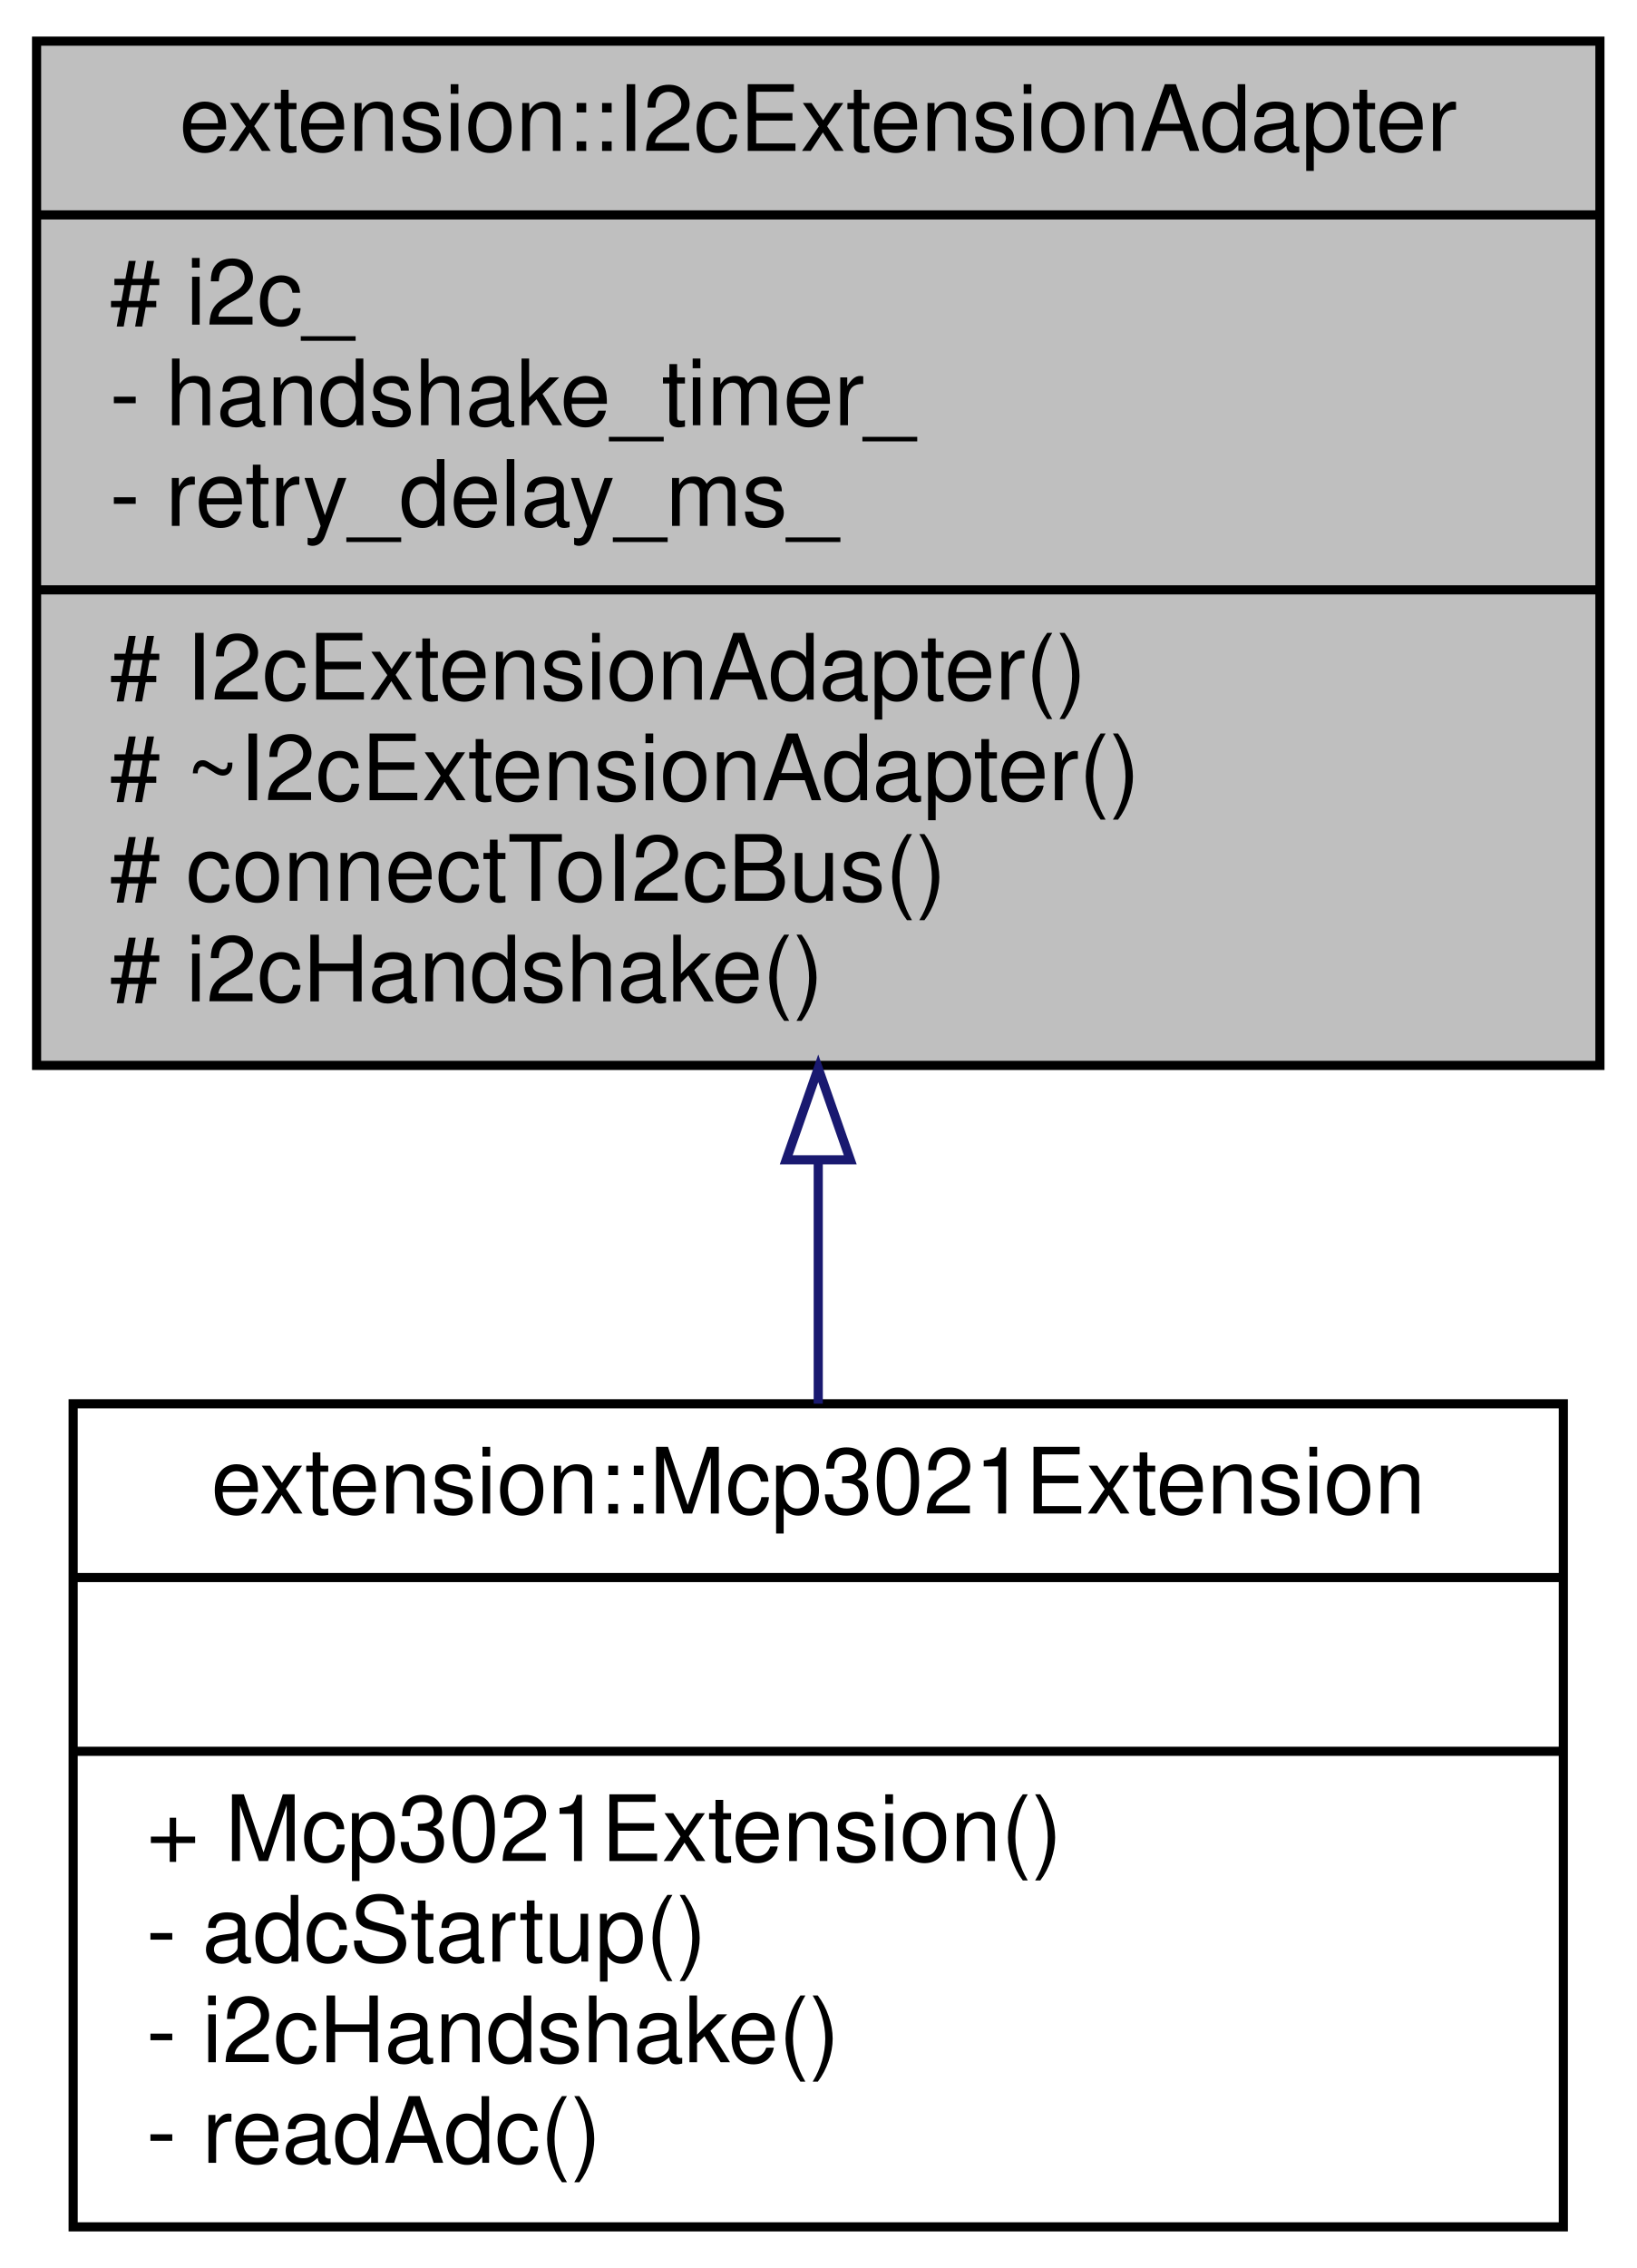
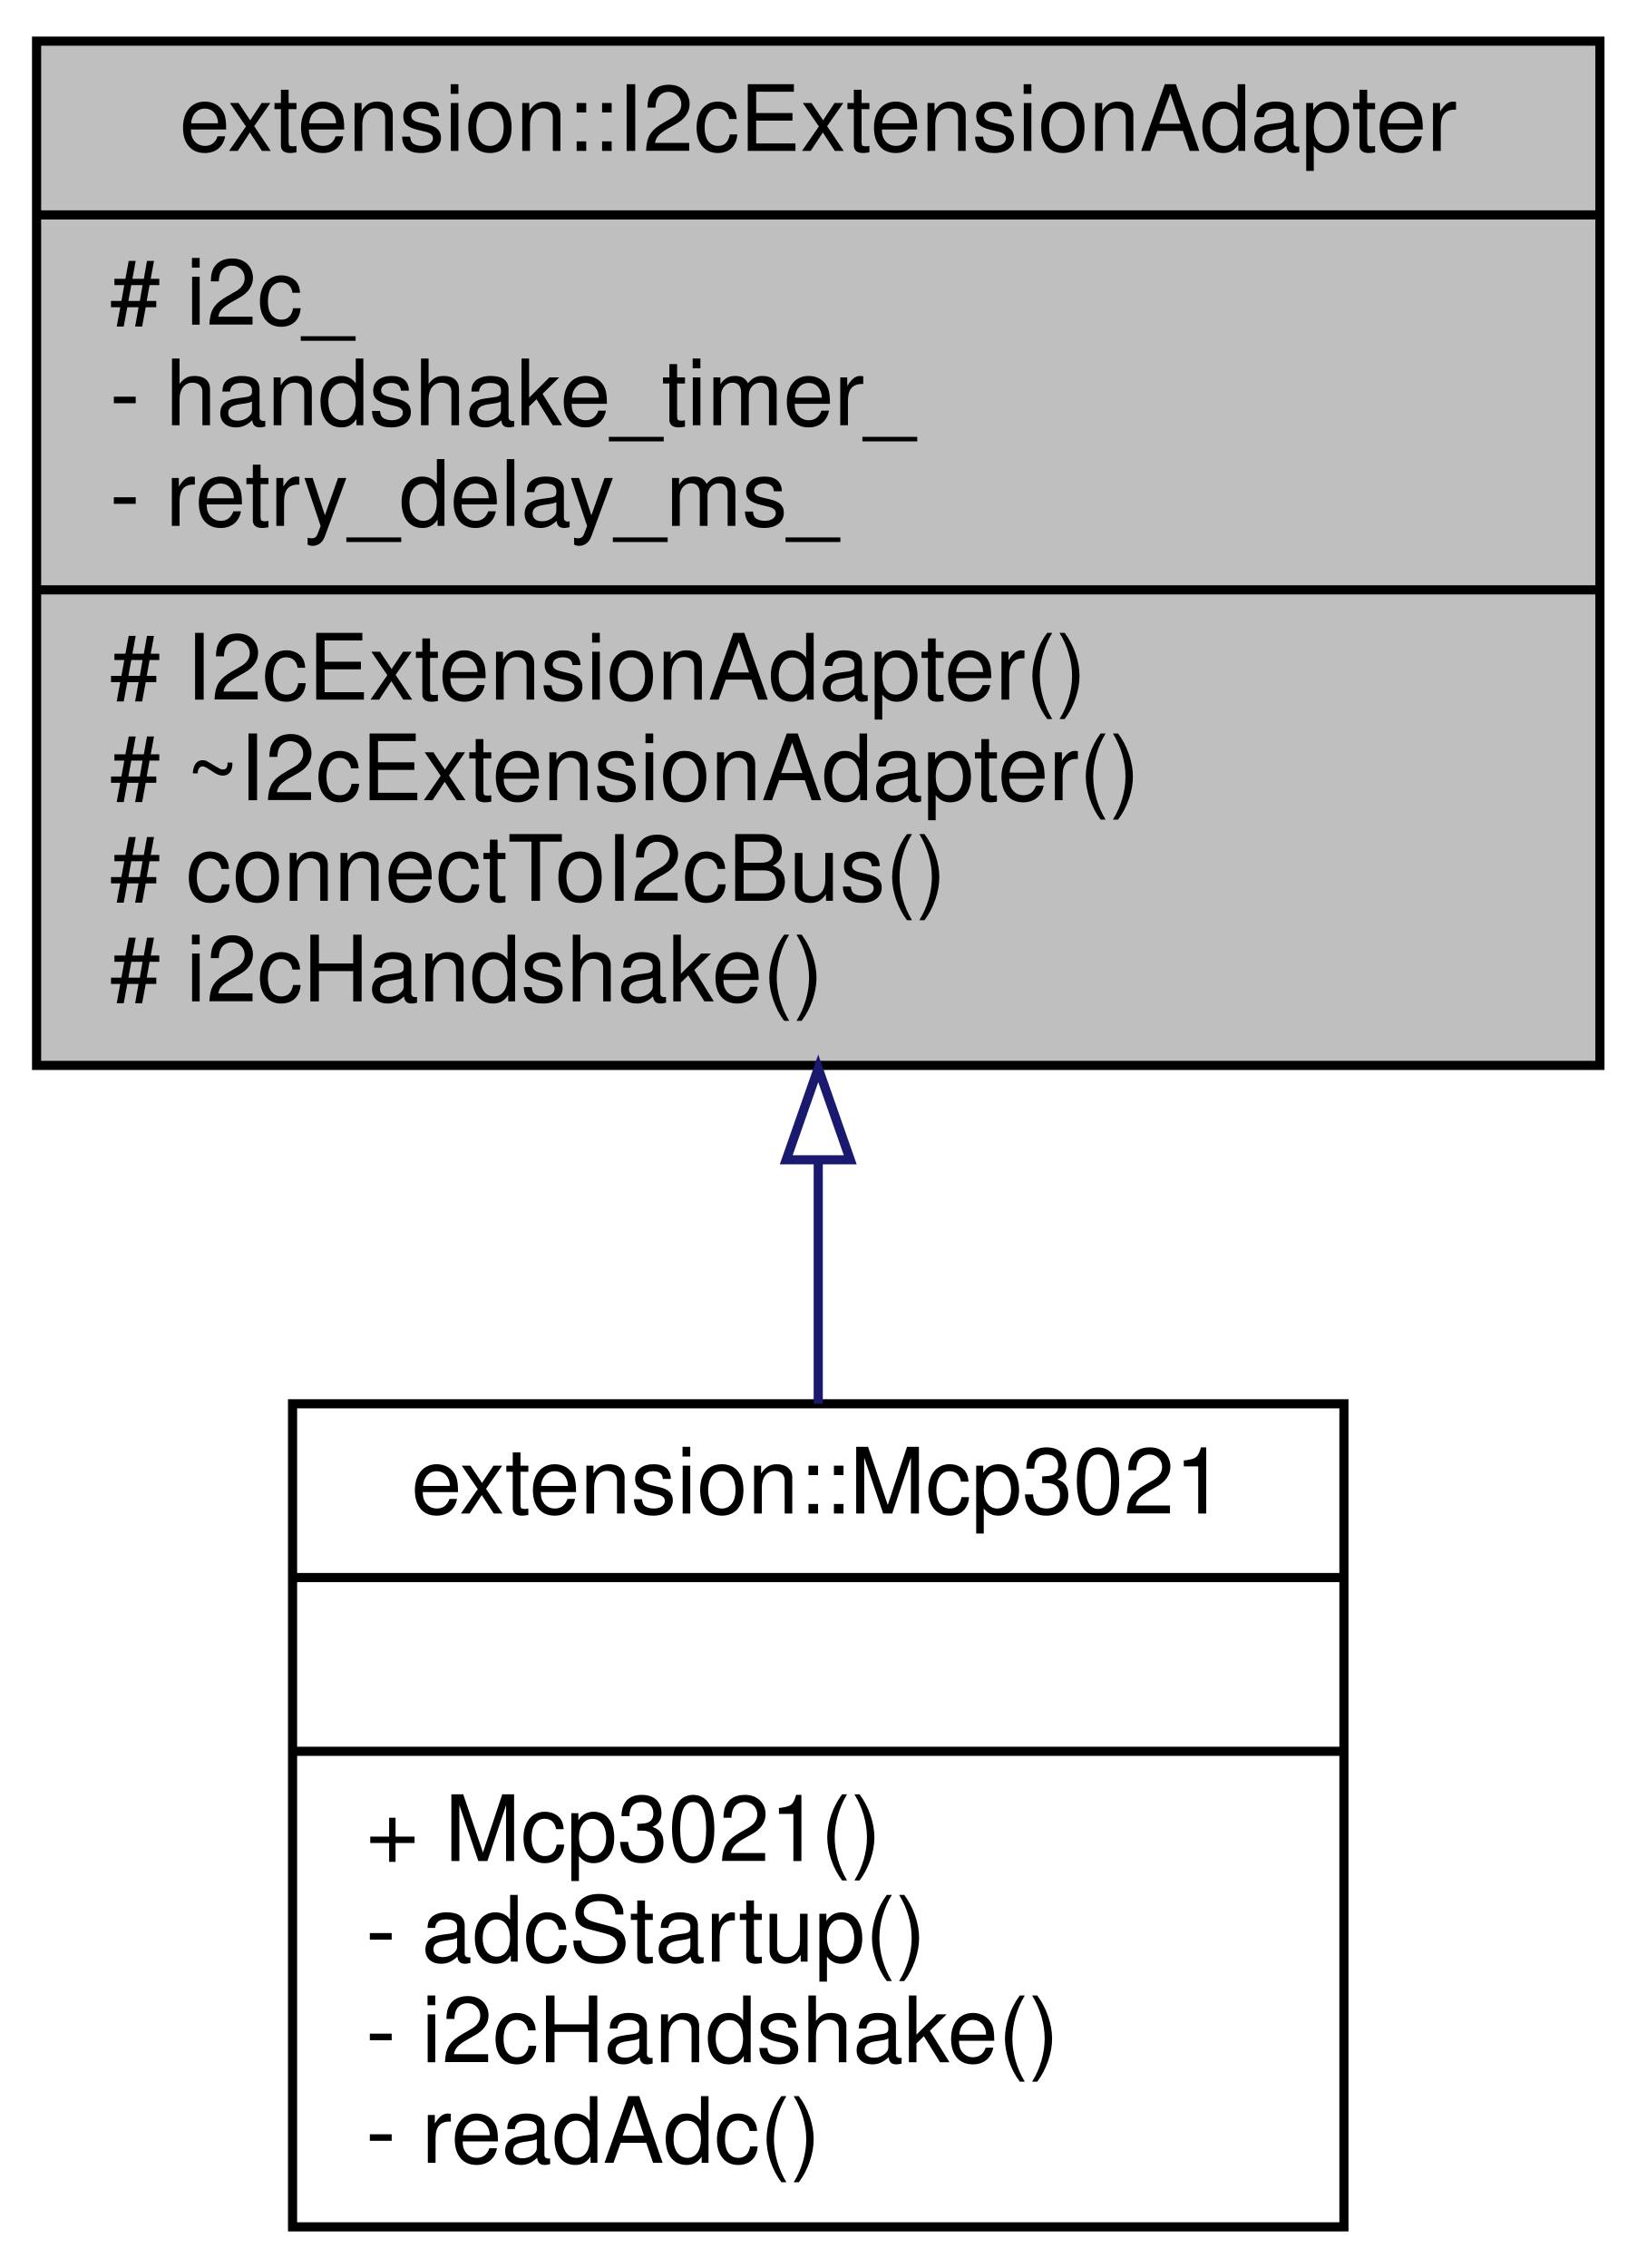
<svg xmlns="http://www.w3.org/2000/svg" xmlns:xlink="http://www.w3.org/1999/xlink" width="179pt" height="248pt" viewBox="0.00 0.00 179.00 248.00">
  <g id="graph0" class="graph" transform="scale(1 1) rotate(0) translate(4 244)">
    <g id="node1" class="node">
      <g id="a_node1">
        <a xlink:title="Adapter for I2C Extensions.">
          <polygon fill="#bfbfbf" stroke="black" points="0,-127.5 0,-239.5 171,-239.5 171,-127.5 0,-127.5" />
          <text text-anchor="middle" x="85.5" y="-227.5" font-family="Helvetica,sans-Serif" font-size="10.00">extension::I2cExtensionAdapter</text>
          <polyline fill="none" stroke="black" points="0,-220.5 171,-220.5 " />
          <text text-anchor="start" x="8" y="-208.5" font-family="Helvetica,sans-Serif" font-size="10.00"># i2c_</text>
          <text text-anchor="start" x="8" y="-197.5" font-family="Helvetica,sans-Serif" font-size="10.00">- handshake_timer_</text>
          <text text-anchor="start" x="8" y="-186.5" font-family="Helvetica,sans-Serif" font-size="10.00">- retry_delay_ms_</text>
          <polyline fill="none" stroke="black" points="0,-179.5 171,-179.5 " />
          <text text-anchor="start" x="8" y="-167.5" font-family="Helvetica,sans-Serif" font-size="10.00"># I2cExtensionAdapter()</text>
          <text text-anchor="start" x="8" y="-156.5" font-family="Helvetica,sans-Serif" font-size="10.00"># ~I2cExtensionAdapter()</text>
          <text text-anchor="start" x="8" y="-145.5" font-family="Helvetica,sans-Serif" font-size="10.00"># connectToI2cBus()</text>
          <text text-anchor="start" x="8" y="-134.5" font-family="Helvetica,sans-Serif" font-size="10.00"># i2cHandshake()</text>
        </a>
      </g>
    </g>
    <g id="node2" class="node">
      <g id="a_node2">
-         <a xlink:href="classextension_1_1Mcp3021Extension.html" target="_top" xlink:title=" ">
-           <polygon fill="none" stroke="black" points="4,-0.5 4,-90.5 167,-90.5 167,-0.5 4,-0.5" />
-           <text text-anchor="middle" x="85.5" y="-78.5" font-family="Helvetica,sans-Serif" font-size="10.00">extension::Mcp3021Extension</text>
-           <polyline fill="none" stroke="black" points="4,-71.5 167,-71.5 " />
+         <a xlink:href="classextension_1_1Mcp3021.html" target="_top" xlink:title=" ">
+           <polygon fill="none" stroke="black" points="28,-0.5 28,-90.5 143,-90.5 143,-0.5 28,-0.5" />
+           <text text-anchor="middle" x="85.5" y="-78.5" font-family="Helvetica,sans-Serif" font-size="10.00">extension::Mcp3021</text>
+           <polyline fill="none" stroke="black" points="28,-71.5 143,-71.5 " />
          <text text-anchor="middle" x="85.5" y="-59.5" font-family="Helvetica,sans-Serif" font-size="10.00"> </text>
-           <polyline fill="none" stroke="black" points="4,-52.5 167,-52.5 " />
-           <text text-anchor="start" x="12" y="-40.5" font-family="Helvetica,sans-Serif" font-size="10.00">+ Mcp3021Extension()</text>
-           <text text-anchor="start" x="12" y="-29.5" font-family="Helvetica,sans-Serif" font-size="10.00">- adcStartup()</text>
-           <text text-anchor="start" x="12" y="-18.5" font-family="Helvetica,sans-Serif" font-size="10.00">- i2cHandshake()</text>
-           <text text-anchor="start" x="12" y="-7.5" font-family="Helvetica,sans-Serif" font-size="10.00">- readAdc()</text>
+           <polyline fill="none" stroke="black" points="28,-52.5 143,-52.5 " />
+           <text text-anchor="start" x="36" y="-40.5" font-family="Helvetica,sans-Serif" font-size="10.00">+ Mcp3021()</text>
+           <text text-anchor="start" x="36" y="-29.5" font-family="Helvetica,sans-Serif" font-size="10.00">- adcStartup()</text>
+           <text text-anchor="start" x="36" y="-18.5" font-family="Helvetica,sans-Serif" font-size="10.00">- i2cHandshake()</text>
+           <text text-anchor="start" x="36" y="-7.5" font-family="Helvetica,sans-Serif" font-size="10.00">- readAdc()</text>
        </a>
      </g>
    </g>
    <g id="edge1" class="edge">
      <path fill="none" stroke="midnightblue" d="M85.5,-117.08C85.5,-108.07 85.5,-99.01 85.5,-90.51" />
      <polygon fill="none" stroke="midnightblue" points="82,-117.18 85.5,-127.18 89,-117.18 82,-117.18" />
    </g>
  </g>
</svg>
